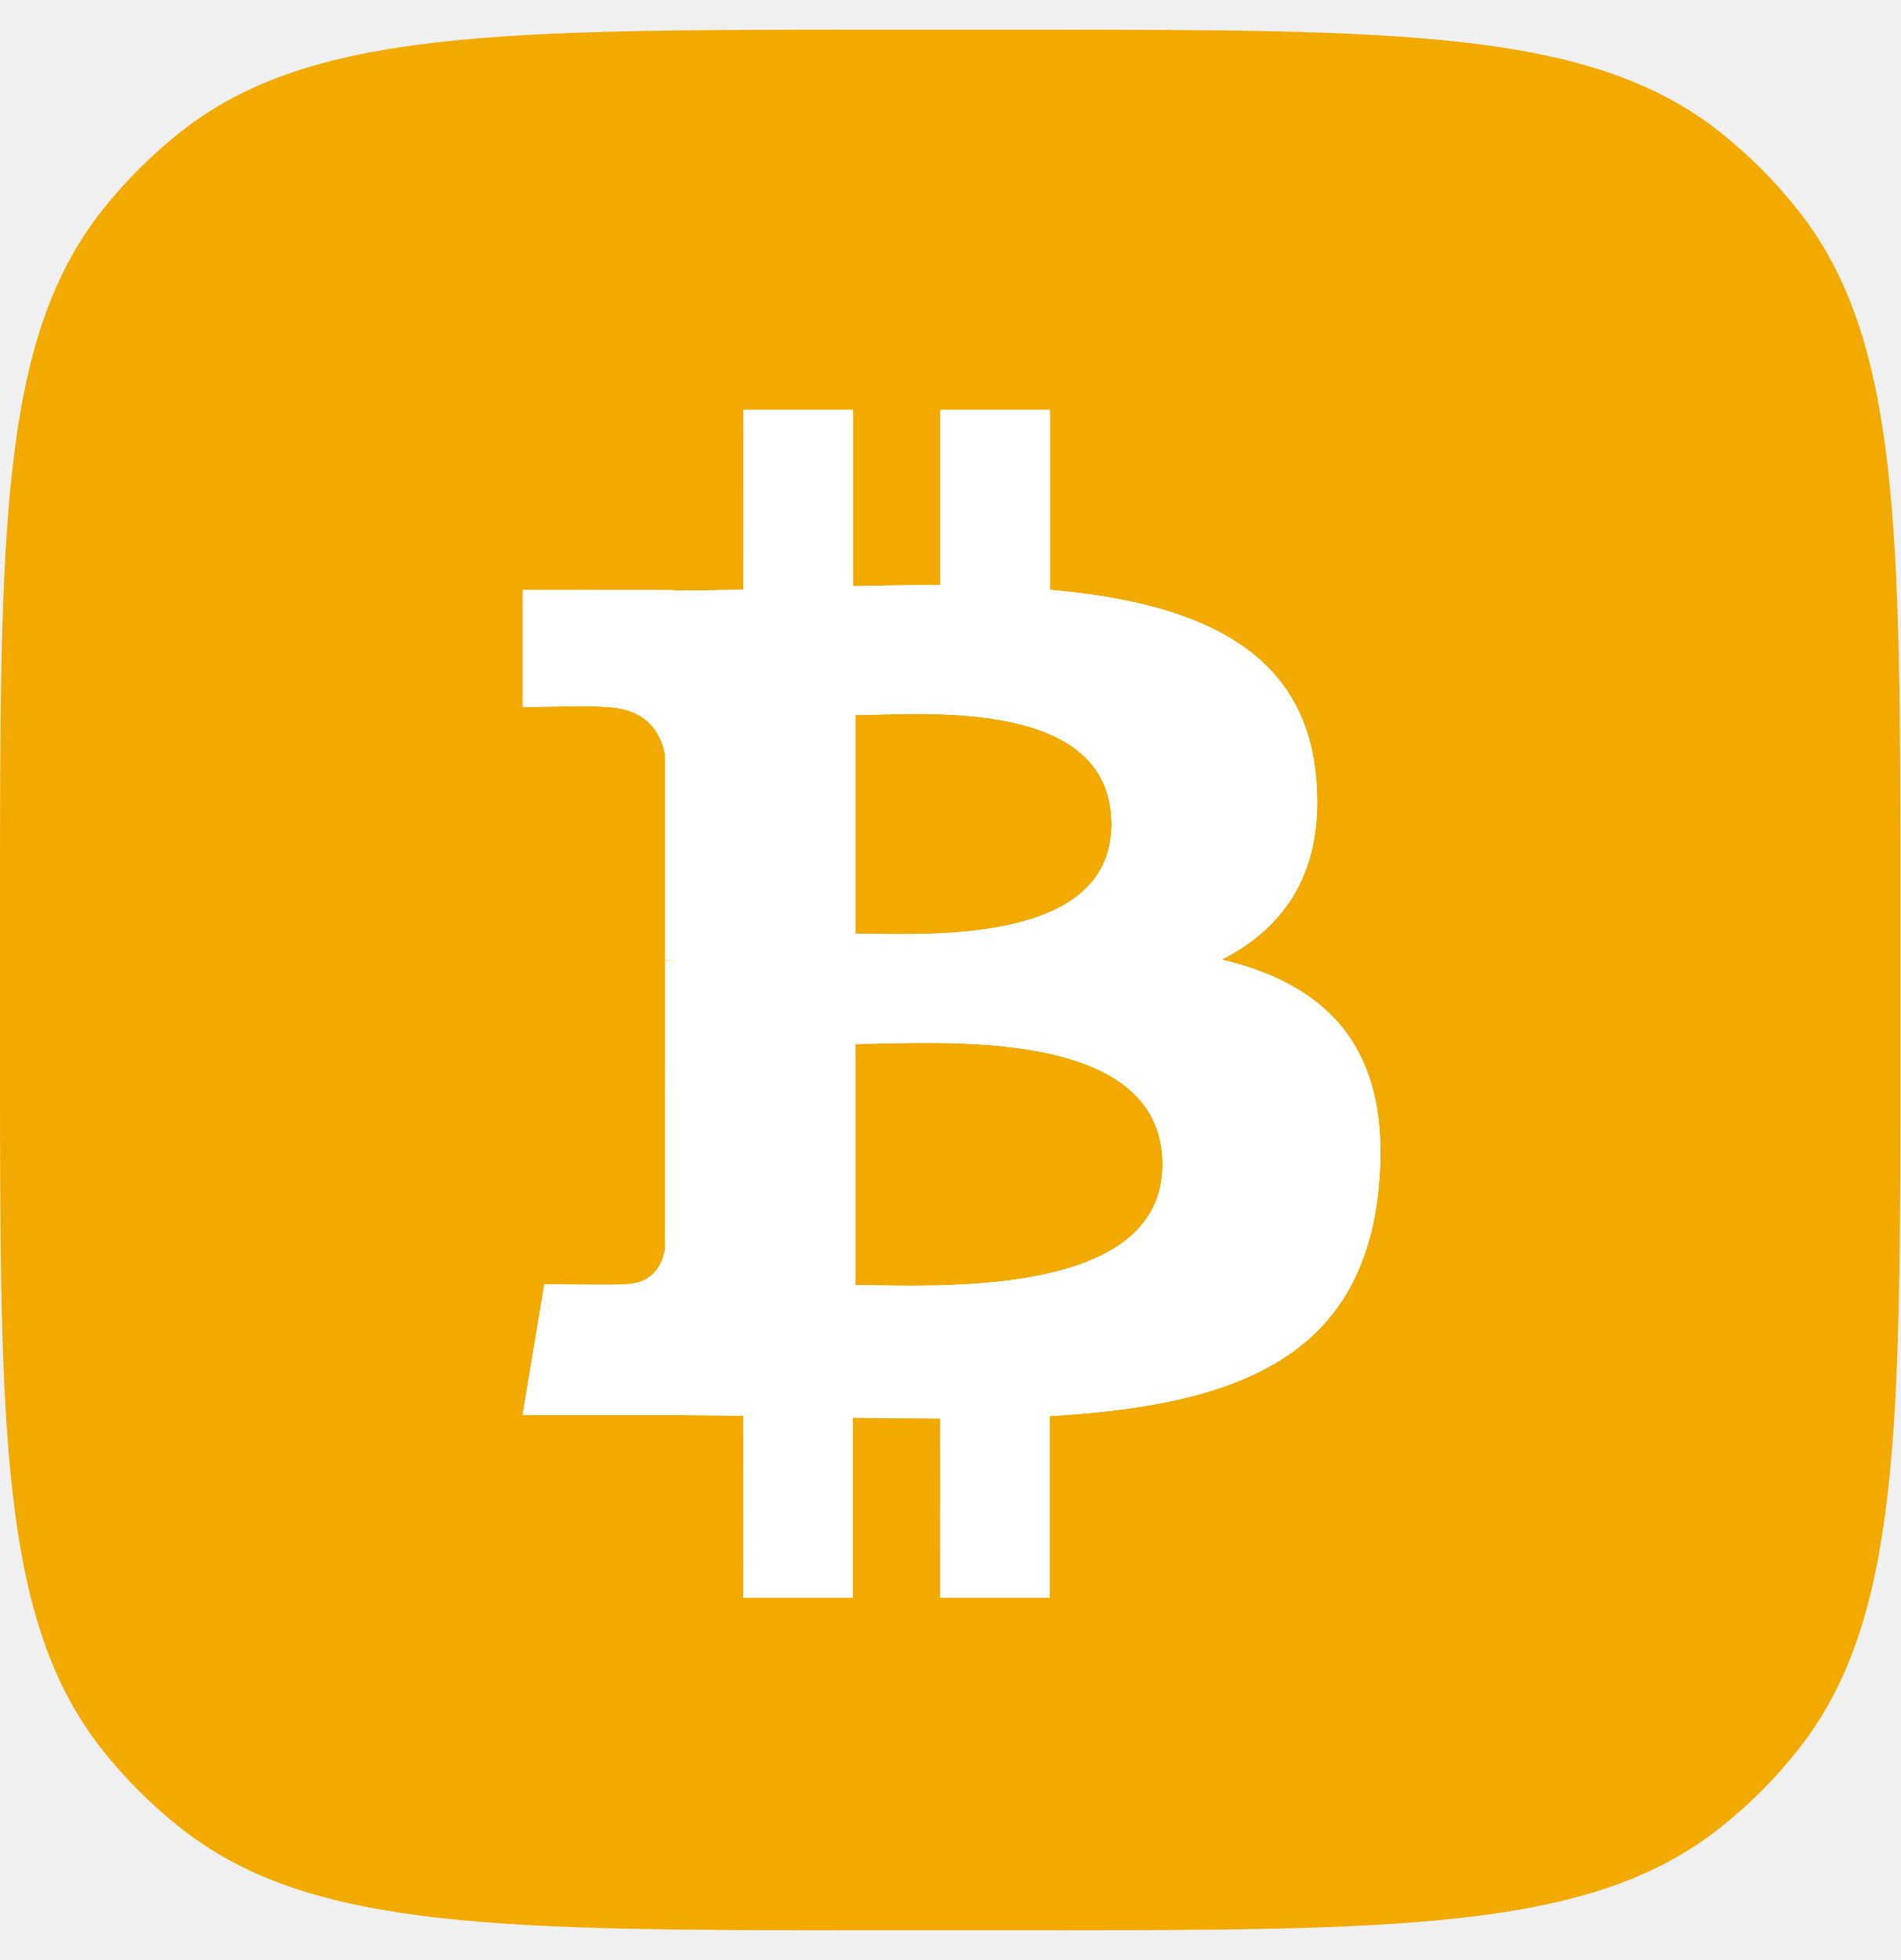
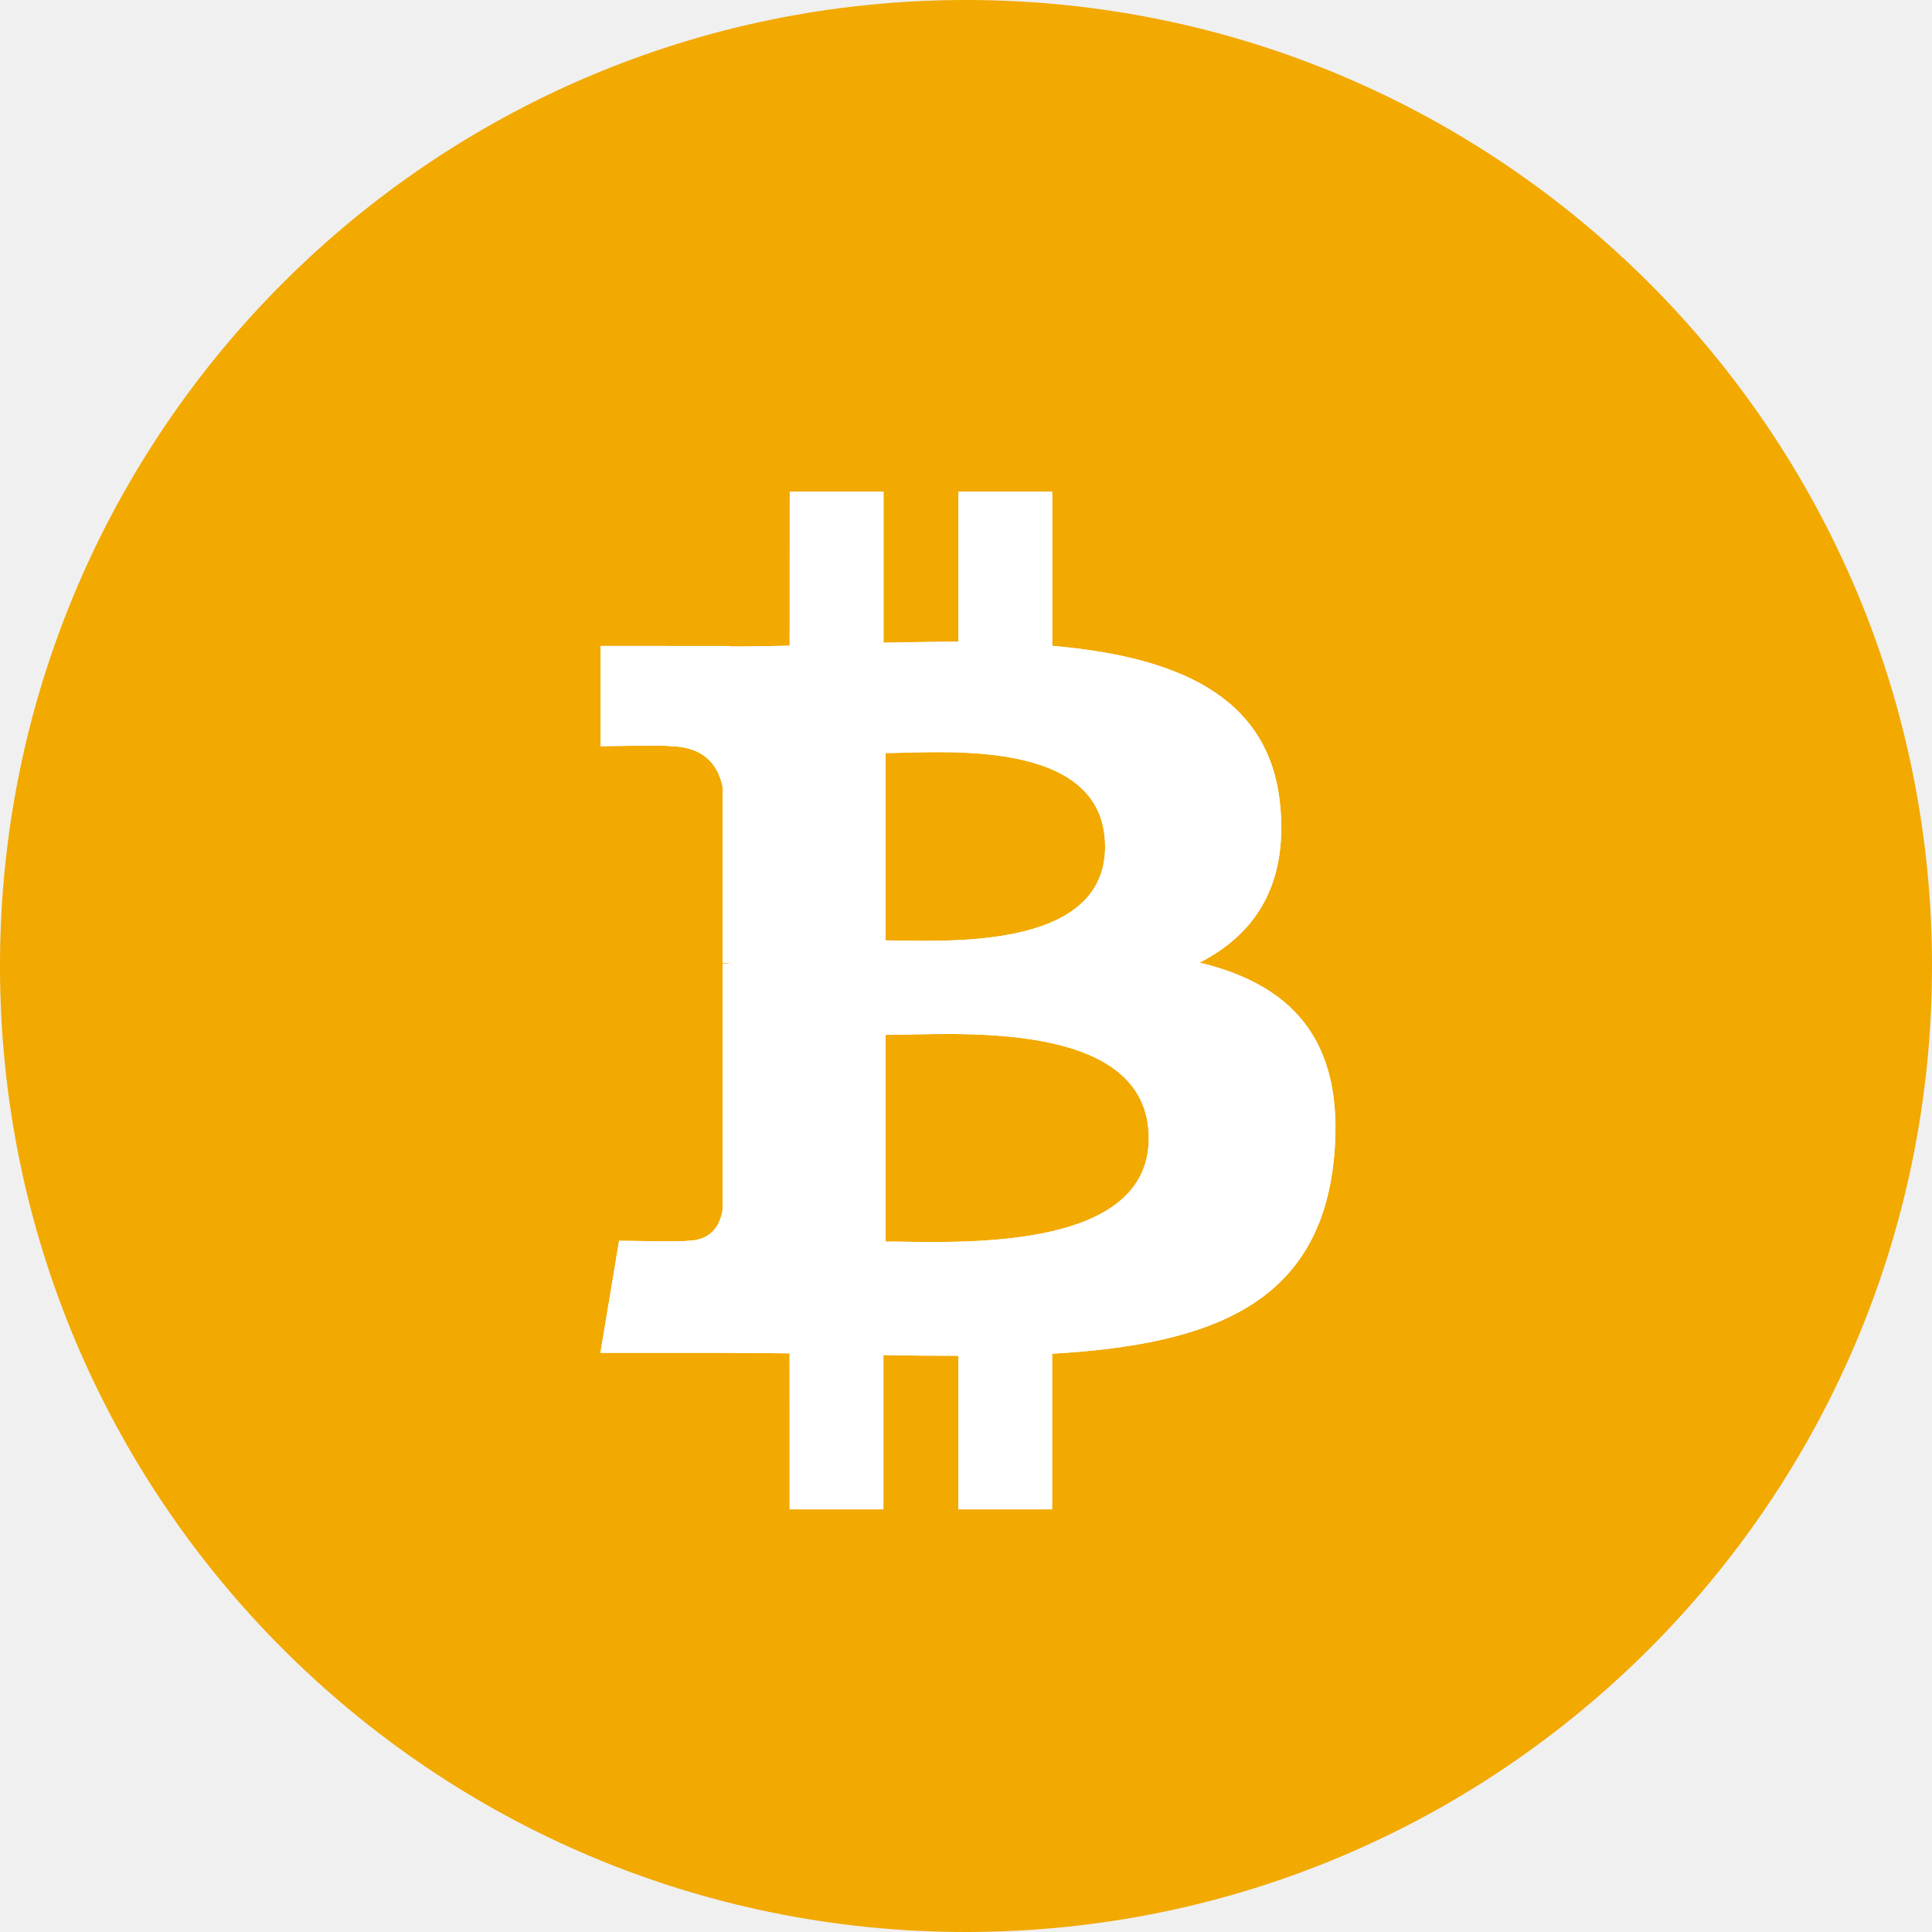
- <svg xmlns="http://www.w3.org/2000/svg" width="32" height="33" viewBox="0 0 32 33" fill="none">
-   <path d="M0 15.3C0 8.917 0 5.726 1.717 3.547C2.107 3.053 2.553 2.607 3.047 2.217C5.226 0.5 8.417 0.5 14.8 0.5H17.2C23.583 0.5 26.774 0.5 28.953 2.217C29.447 2.607 29.893 3.053 30.282 3.547C32 5.726 32 8.917 32 15.3V17.7C32 24.083 32 27.274 30.282 29.453C29.893 29.947 29.447 30.393 28.953 30.782C26.774 32.5 23.583 32.5 17.2 32.5H14.8C8.417 32.5 5.226 32.5 3.047 30.782C2.553 30.393 2.107 29.947 1.717 29.453C0 27.274 0 24.083 0 17.7V15.3Z" fill="#F2A900" />
-   <path d="M22.157 13.056C21.947 10.872 20.061 10.14 17.679 9.931V6.9H15.835V9.85C15.351 9.85 14.855 9.859 14.364 9.87V6.9H12.52L12.519 9.928C12.12 9.936 11.727 9.944 11.345 9.944V9.935L8.802 9.933V11.904C8.802 11.904 10.164 11.877 10.14 11.902C10.888 11.902 11.13 12.335 11.201 12.71V16.162C11.253 16.162 11.32 16.165 11.395 16.175H11.201L11.2 21.012C11.167 21.247 11.029 21.621 10.507 21.622C10.53 21.643 9.167 21.622 9.167 21.622L8.8 23.825H11.201C11.647 23.825 12.087 23.833 12.517 23.835L12.519 26.9H14.361V23.868C14.866 23.878 15.355 23.882 15.834 23.882L15.833 26.9H17.676V23.842C20.776 23.664 22.949 22.883 23.217 19.971C23.435 17.626 22.333 16.578 20.573 16.156C21.644 15.613 22.313 14.654 22.157 13.056ZM19.576 19.608C19.576 21.898 15.655 21.638 14.404 21.638V17.576C15.655 17.579 19.576 17.22 19.576 19.608ZM18.717 13.879C18.717 15.963 15.445 15.719 14.404 15.72V12.038C15.447 12.038 18.719 11.707 18.717 13.879Z" fill="white" />
-   <path d="M22.157 13.056C21.947 10.872 20.061 10.14 17.679 9.931V6.9H15.835V9.85C15.351 9.85 14.855 9.859 14.364 9.87V6.9H12.52L12.519 9.928C12.12 9.936 11.727 9.944 11.345 9.944V9.935L8.802 9.933V11.904C8.802 11.904 10.164 11.877 10.14 11.902C10.888 11.902 11.13 12.335 11.201 12.71V16.162C11.253 16.162 11.32 16.165 11.395 16.175H11.201L11.2 21.012C11.167 21.247 11.029 21.621 10.507 21.622C10.53 21.643 9.167 21.622 9.167 21.622L8.8 23.825H11.201C11.647 23.825 12.087 23.833 12.517 23.835L12.519 26.9H14.361V23.868C14.866 23.878 15.355 23.882 15.834 23.882L15.833 26.9H17.676V23.842C20.776 23.664 22.949 22.883 23.217 19.971C23.435 17.626 22.333 16.578 20.573 16.156C21.644 15.613 22.313 14.654 22.157 13.056ZM19.576 19.608C19.576 21.898 15.655 21.638 14.404 21.638V17.576C15.655 17.579 19.576 17.22 19.576 19.608ZM18.717 13.879C18.717 15.963 15.445 15.719 14.404 15.72V12.038C15.447 12.038 18.719 11.707 18.717 13.879Z" fill="white" />
+ <svg xmlns="http://www.w3.org/2000/svg" width="32" height="32" viewBox="0 0 32 32" fill="none">
+   <circle cx="16" cy="16" r="16" fill="#F2A900" />
+   <path d="M21.203 13.331C21.026 11.49 19.436 10.873 17.428 10.697V8.143H15.875V10.629C15.467 10.629 15.049 10.637 14.634 10.645V8.143H13.081L13.079 10.695C12.743 10.701 12.412 10.708 12.09 10.708V10.7L9.946 10.699V12.36C9.946 12.36 11.095 12.338 11.075 12.359C11.705 12.359 11.909 12.724 11.969 13.039V15.949C12.013 15.949 12.069 15.951 12.133 15.96H11.969L11.968 20.037C11.94 20.235 11.823 20.55 11.384 20.551C11.403 20.569 10.254 20.551 10.254 20.551L9.945 22.407H11.969C12.345 22.407 12.715 22.414 13.078 22.416L13.079 24.999H14.632V22.444C15.058 22.453 15.47 22.456 15.874 22.456L15.873 24.999H17.426V22.422C20.039 22.272 21.87 21.613 22.097 19.159C22.28 17.183 21.351 16.3 19.868 15.944C20.77 15.486 21.335 14.678 21.203 13.331V13.331ZM19.027 18.853C19.027 20.783 15.723 20.564 14.668 20.564V17.141C15.723 17.143 19.027 16.841 19.027 18.853V18.853ZM18.304 14.025C18.304 15.781 15.546 15.575 14.668 15.576V12.473C15.547 12.473 18.305 12.194 18.304 14.025Z" fill="white" />
+   <path d="M21.203 13.331C21.026 11.49 19.436 10.873 17.428 10.697V8.143H15.875V10.629C15.467 10.629 15.049 10.637 14.634 10.645V8.143H13.081L13.079 10.695C12.743 10.701 12.412 10.708 12.09 10.708V10.7L9.946 10.699V12.36C9.946 12.36 11.095 12.338 11.075 12.359C11.705 12.359 11.909 12.724 11.969 13.039V15.949C12.013 15.949 12.069 15.951 12.133 15.96H11.969L11.968 20.037C11.94 20.235 11.823 20.55 11.384 20.551C11.403 20.569 10.254 20.551 10.254 20.551L9.945 22.407H11.969C12.345 22.407 12.715 22.414 13.078 22.416L13.079 24.999H14.632V22.444C15.058 22.453 15.47 22.456 15.874 22.456L15.873 24.999H17.426V22.422C20.039 22.272 21.87 21.613 22.097 19.159C22.28 17.183 21.351 16.3 19.868 15.944C20.77 15.486 21.335 14.678 21.203 13.331V13.331ZM19.027 18.853C19.027 20.783 15.723 20.564 14.668 20.564V17.141C15.723 17.143 19.027 16.841 19.027 18.853V18.853ZM18.304 14.025C18.304 15.781 15.546 15.575 14.668 15.576V12.473C15.547 12.473 18.305 12.194 18.304 14.025Z" fill="white" />
</svg>
